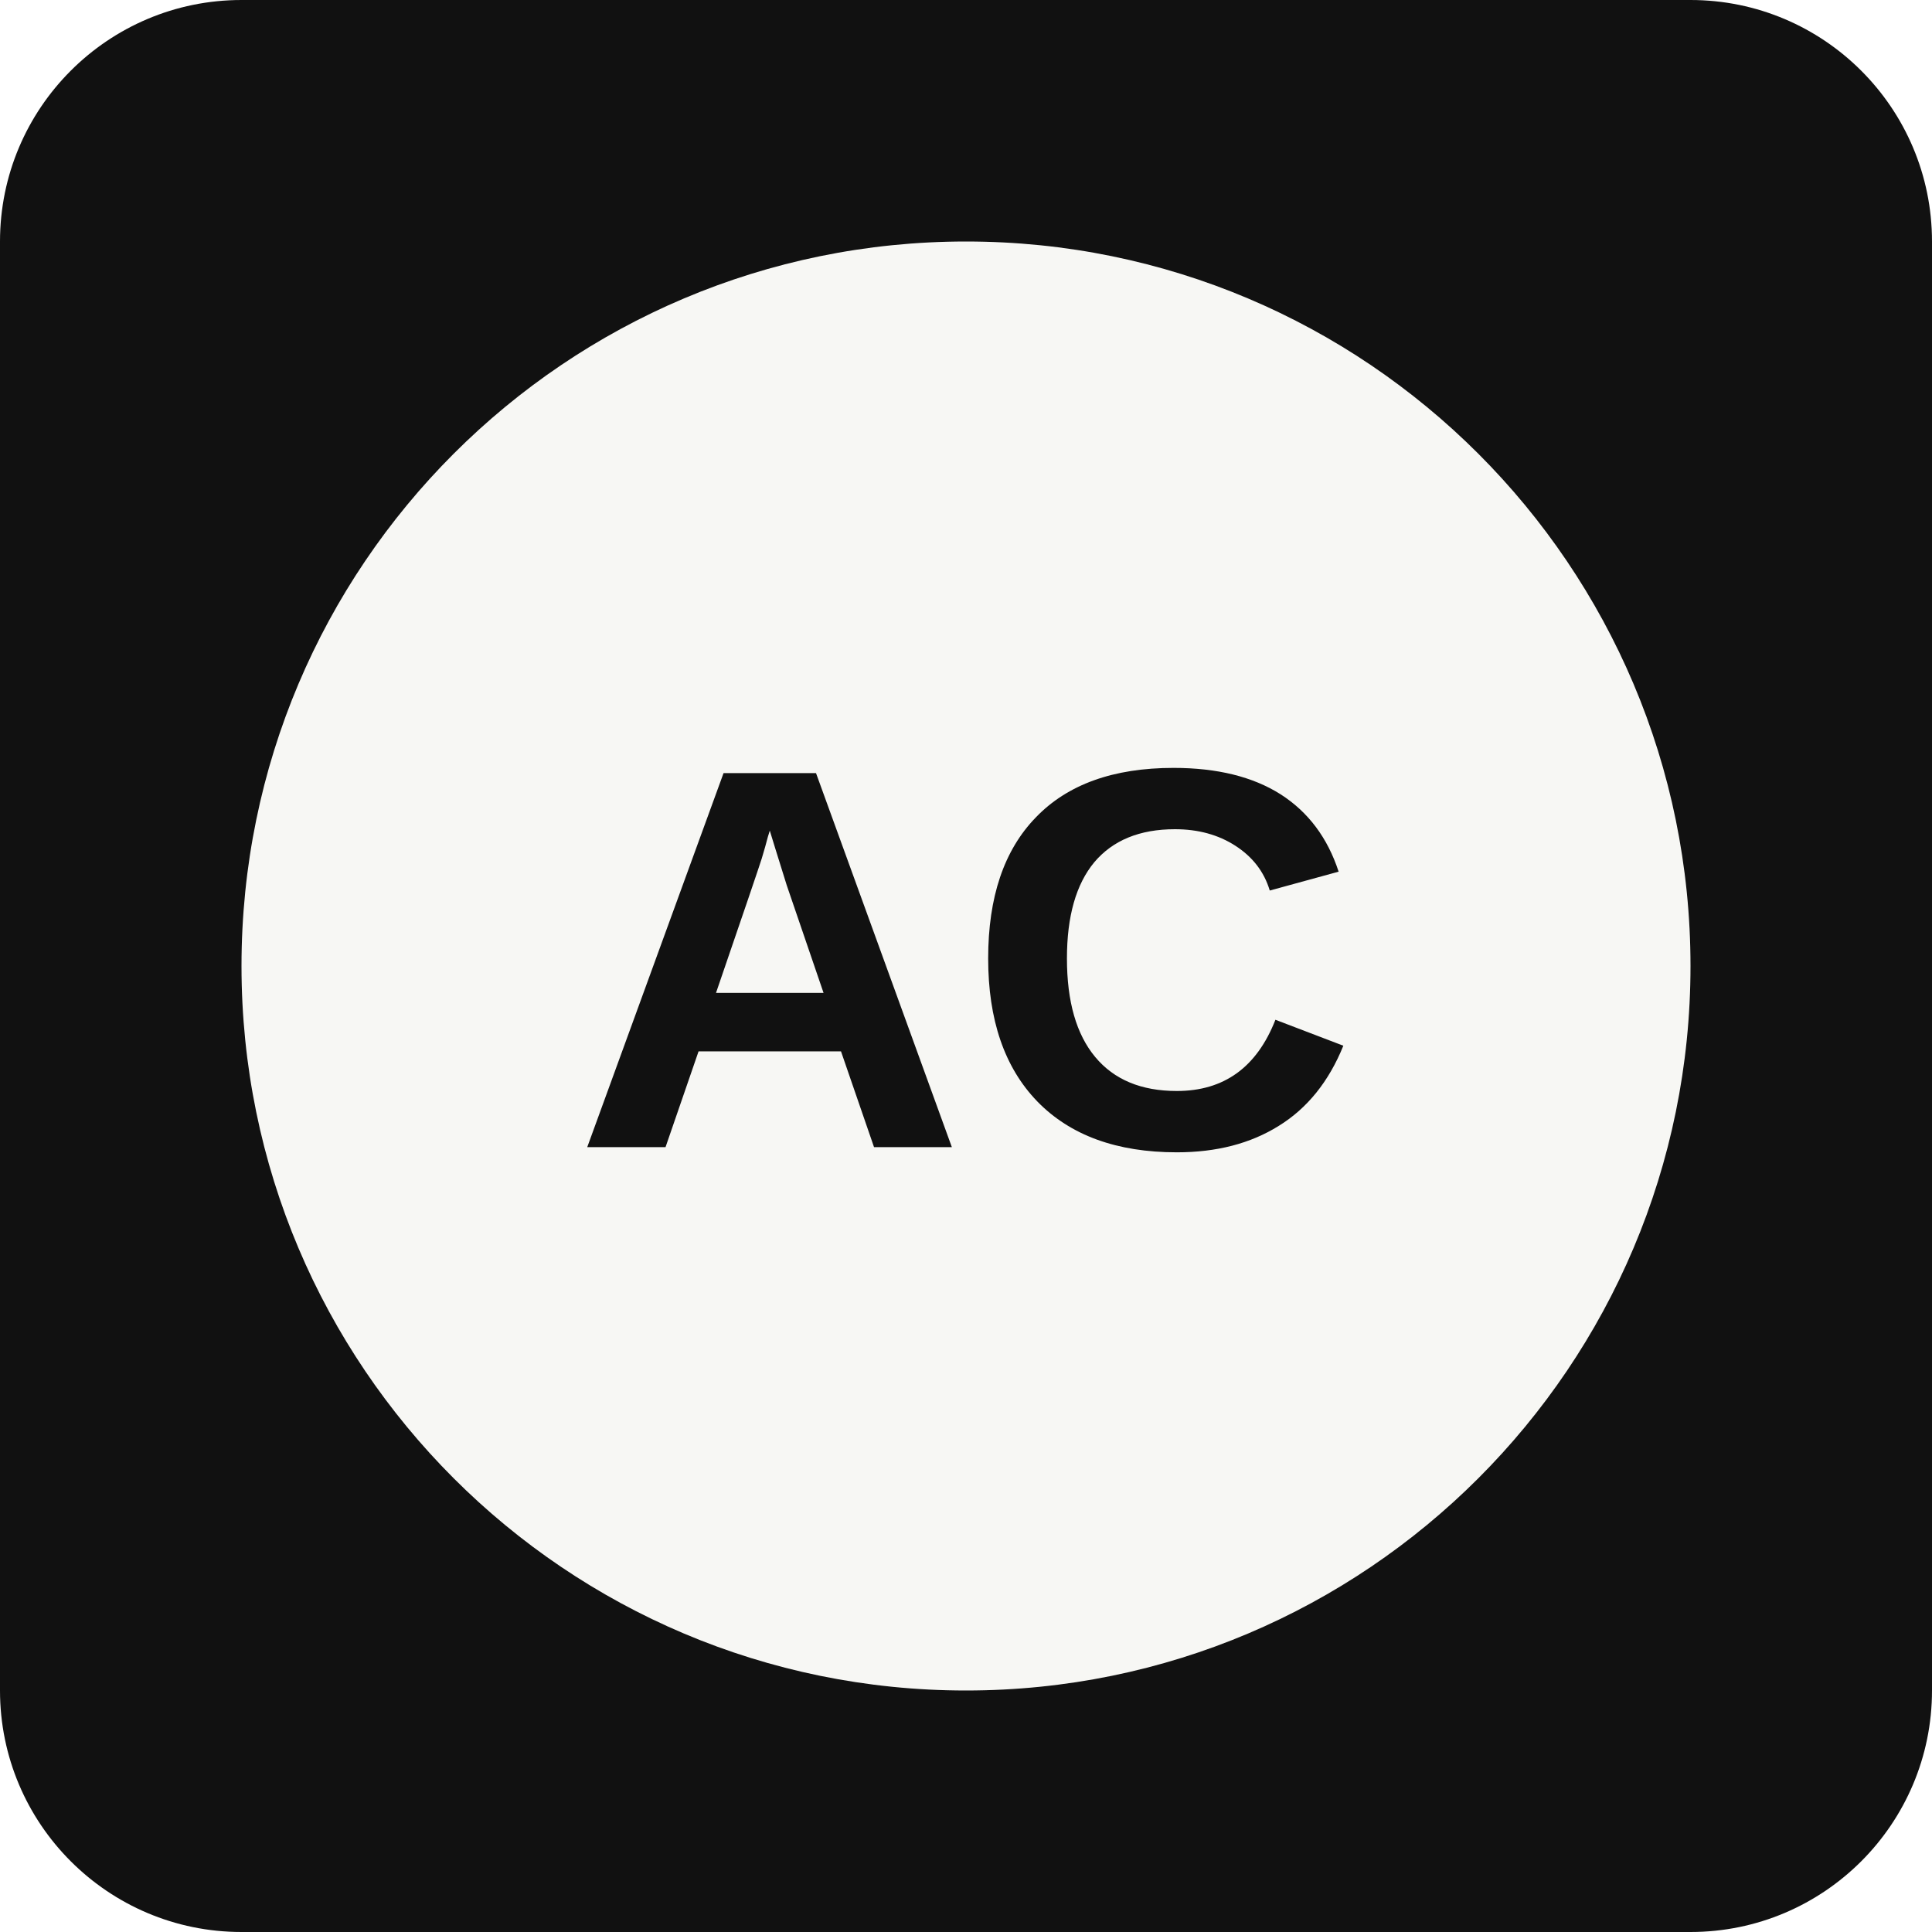
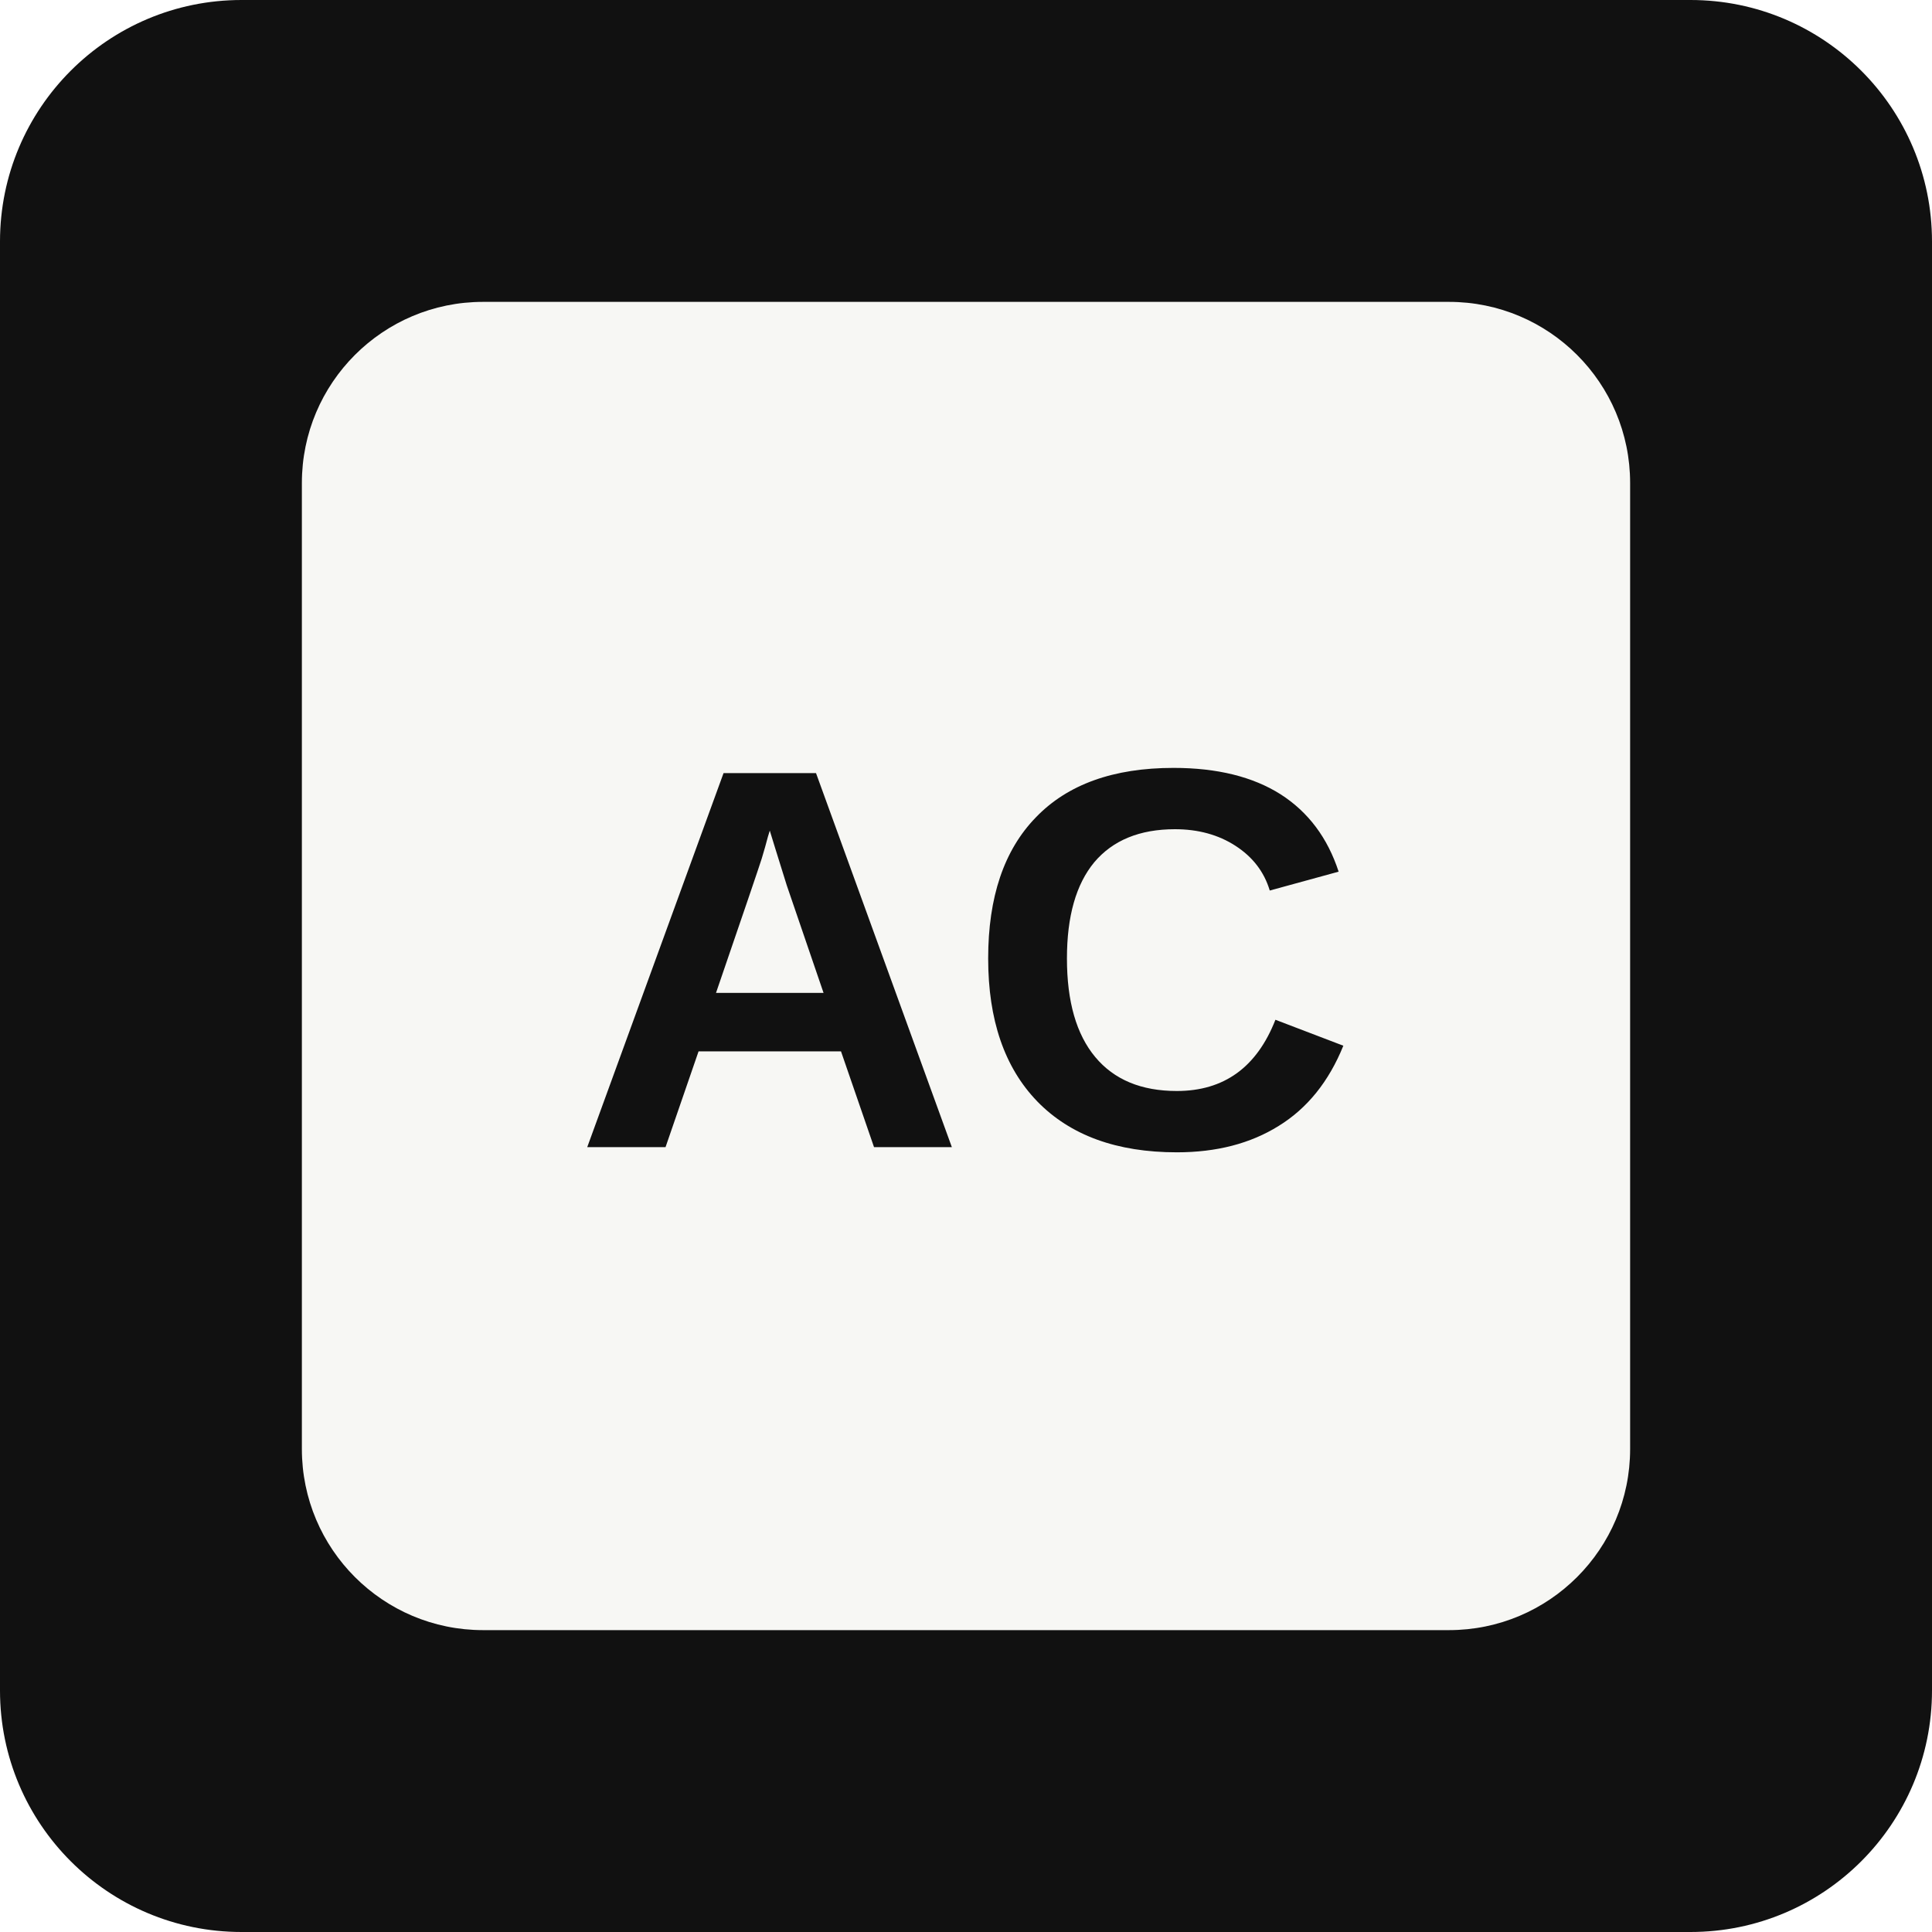
<svg xmlns="http://www.w3.org/2000/svg" viewBox="0 0 64 64">
  <rect width="64" height="64" rx="8" fill="#111111" />
-   <circle cx="32" cy="32" r="24" fill="#f7f7f4" />
+   <rect x="10" y="10" width="44" height="44" rx="6" fill="#f7f7f4" />
  <text x="32" y="38" text-anchor="middle" font-family="Arial, sans-serif" font-size="18" font-weight="900" fill="#111111">AC</text>
</svg>
